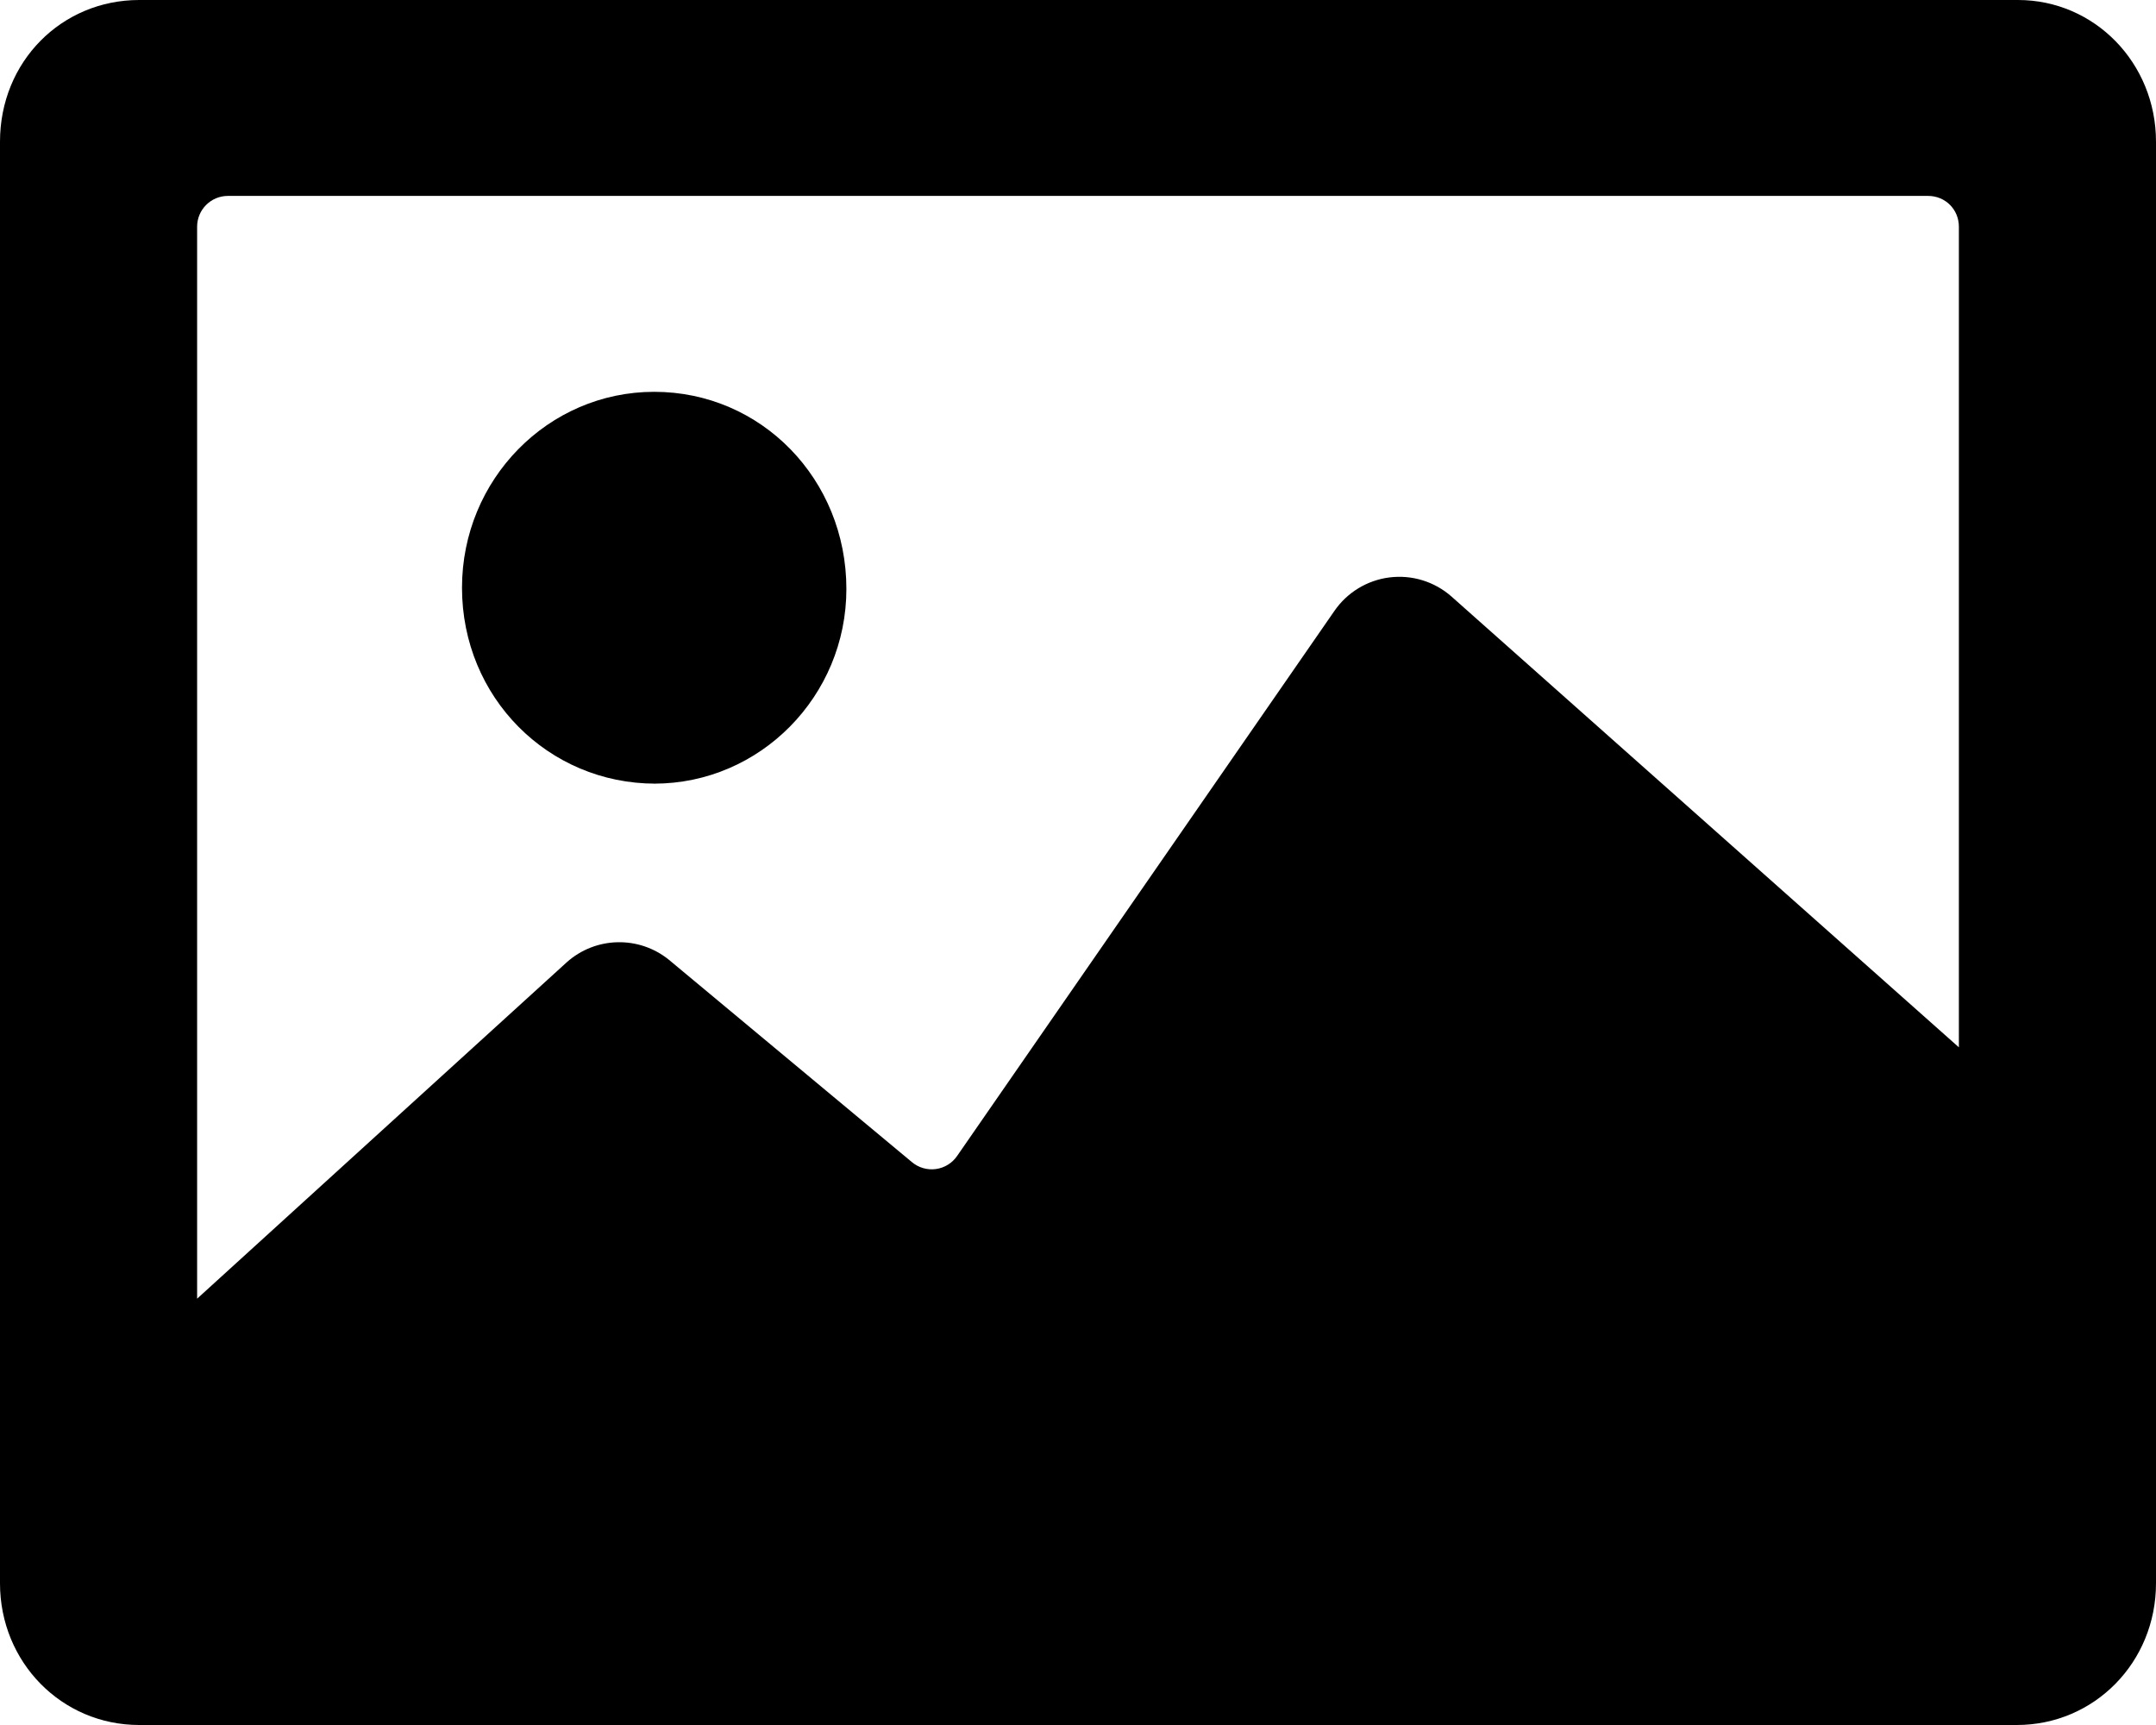
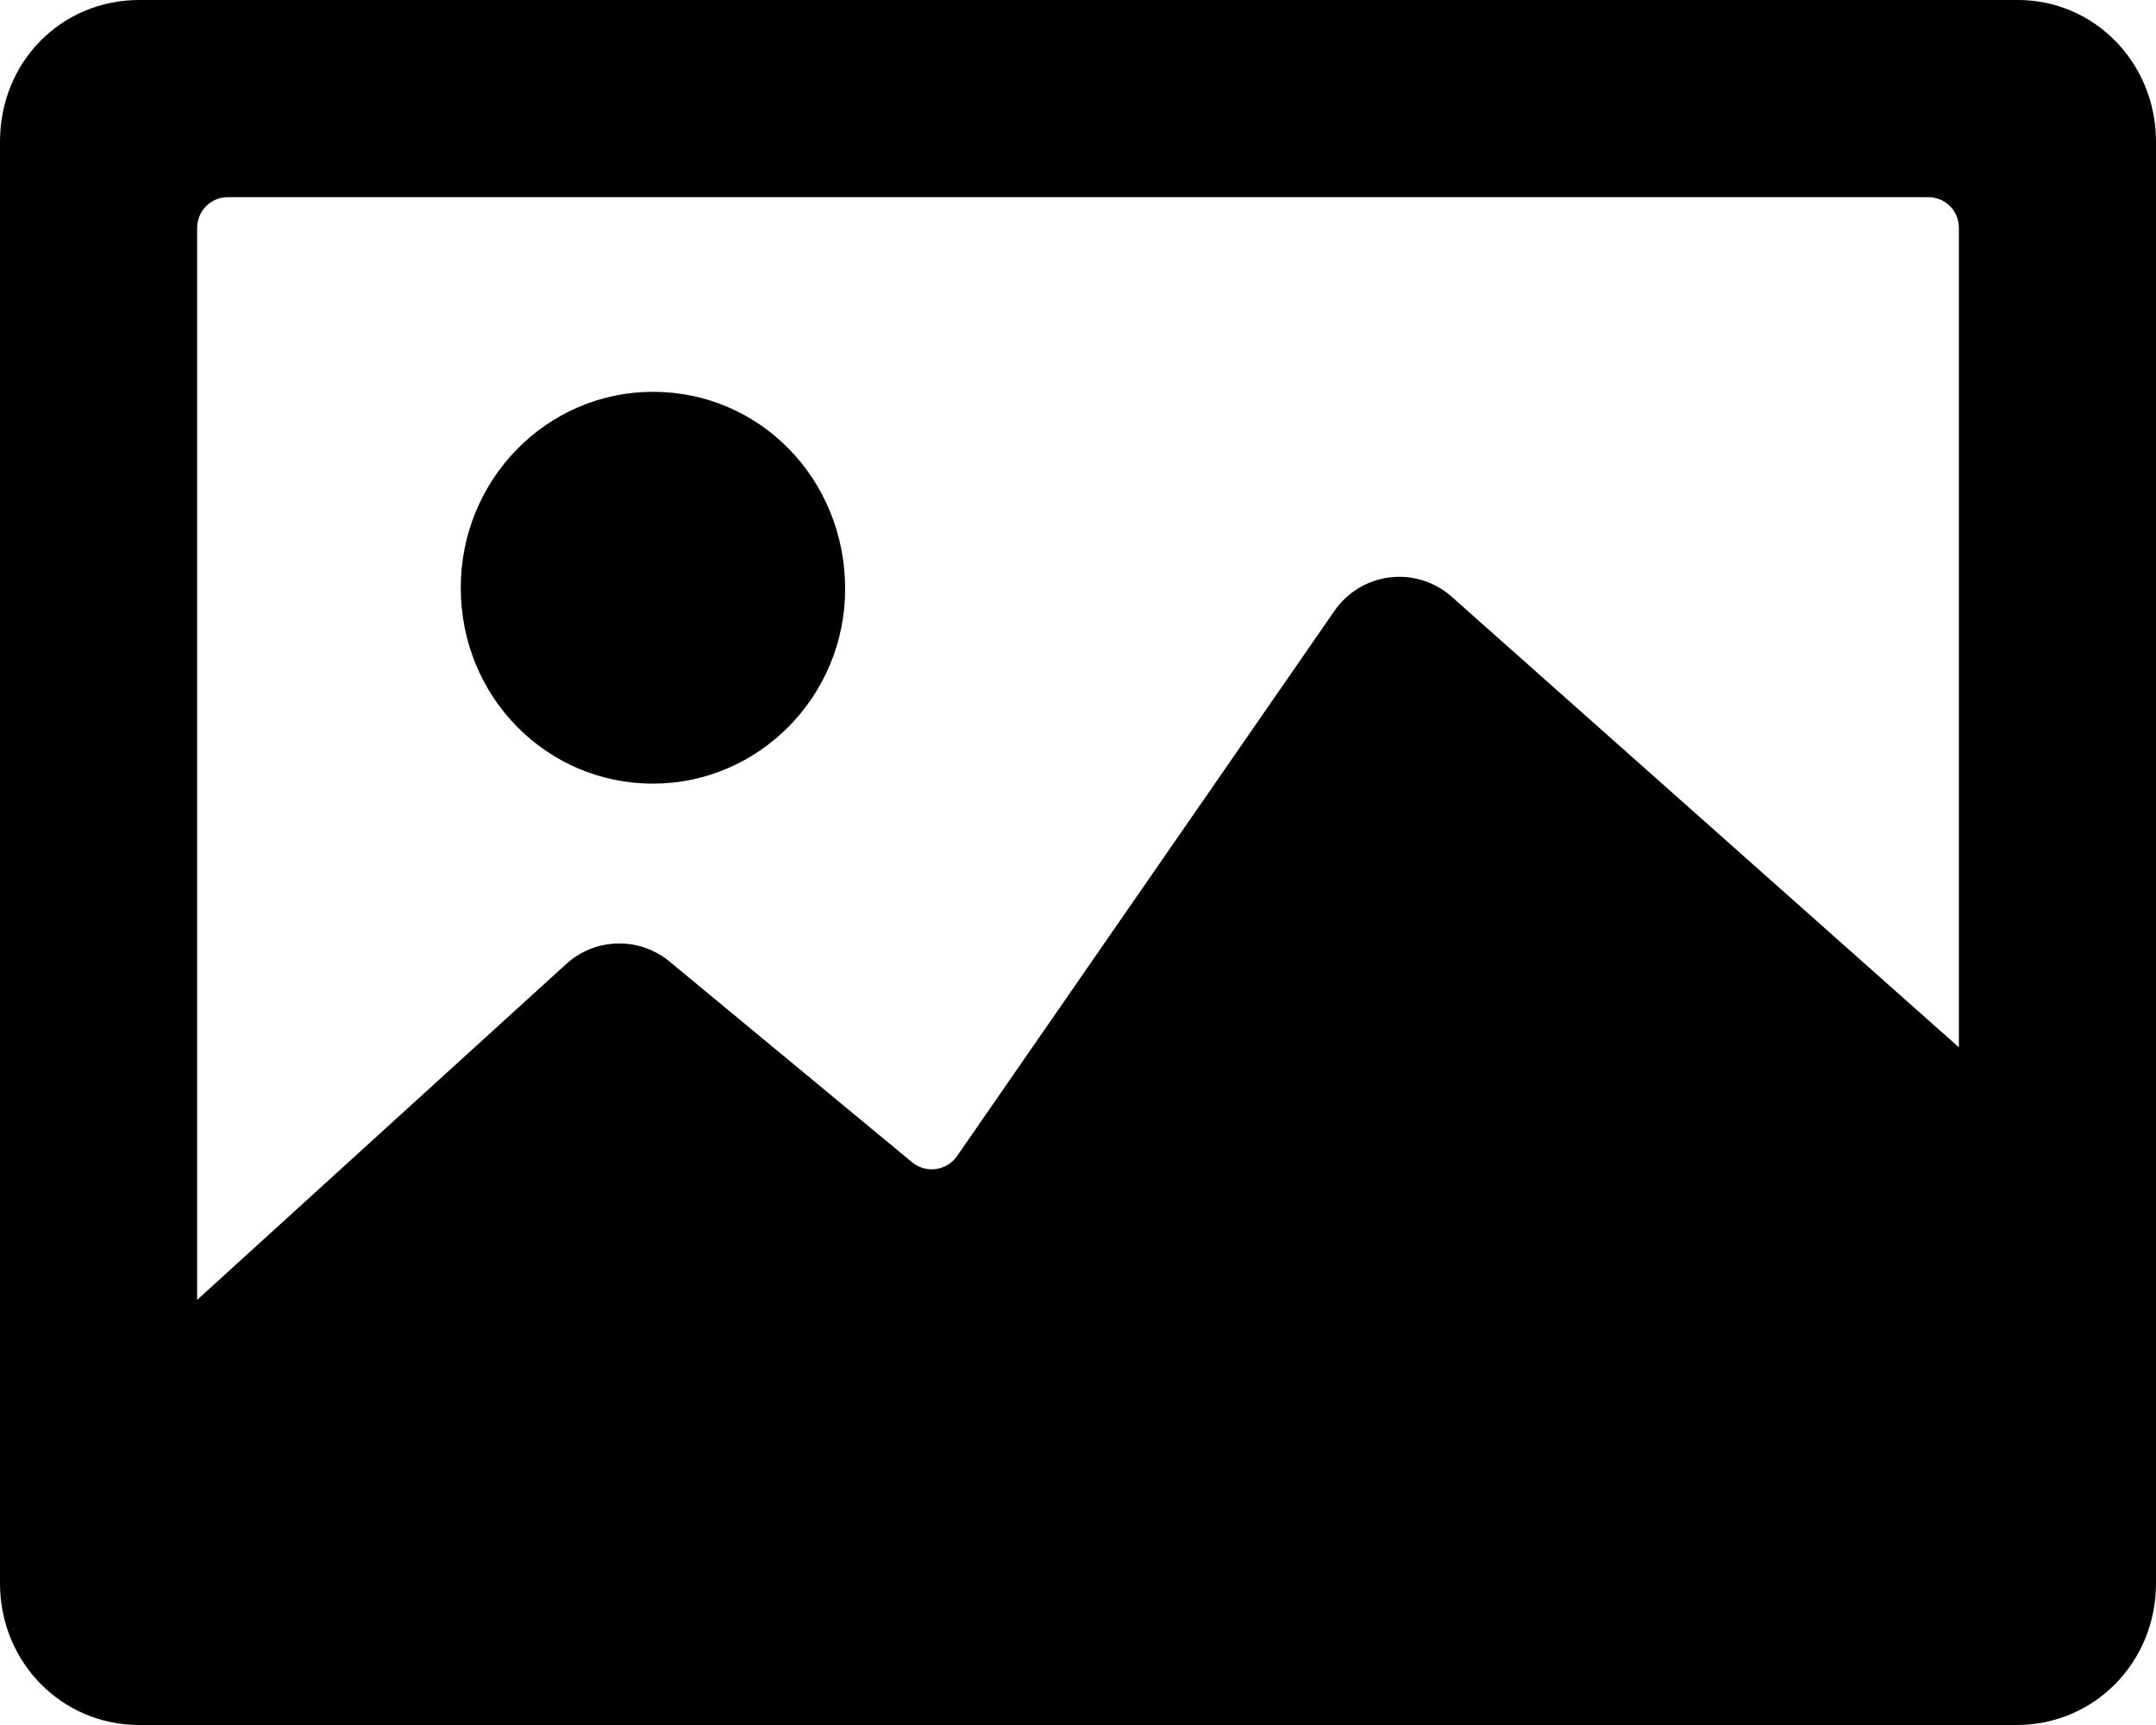
<svg xmlns="http://www.w3.org/2000/svg" viewBox="0 0 175 140">
-   <path d="M159 85V18.4c0-1.4-1.1-2.5-2.5-2.5h-138a2.5 2.5 0 0 0-2.5 2.5v87l30-27.3a6.4 6.4 0 0 1 8.3-.2L74 94.3a2.5 2.5 0 0 0 3.7-.5l30.6-44.2a6.4 6.4 0 0 1 9.5-1.2L159 85zM11.2 0h152.6C170 0 175 5.1 175 11.5v117c0 6.4-5 11.5-11.3 11.5H11.3C5 140 0 134.9 0 128.5v-117C0 5 5 0 11.3 0zm42 63.6c-8.7 0-15.7-7-15.7-15.9 0-8.8 7-15.9 15.6-15.9 8.7 0 15.6 7.1 15.6 16 0 8.7-7 15.8-15.6 15.8z" />
+   <path d="M163.8 0C170 0 175 5.1 175 11.5v117c0 6.4-5 11.5-11.3 11.5H11.3C5 140 0 134.9 0 128.5v-117C0 5 5 0 11.3 0h152.4zm-7.3 16h-138a2.5 2.5 0 0 0-2.5 2.5v87l30-27.3a6.4 6.4 0 0 1 8.3-.2L74 94.3a2.5 2.5 0 0 0 3.7-.5l30.6-44.2a6.4 6.4 0 0 1 9.5-1.2L159 85V18.5c0-1.4-1.1-2.5-2.5-2.5zM53 31.8c8.7 0 15.6 7.1 15.6 16 0 8.7-7 15.8-15.6 15.8s-15.6-7-15.6-15.9c0-8.8 7-15.9 15.6-15.9z" />
</svg>
